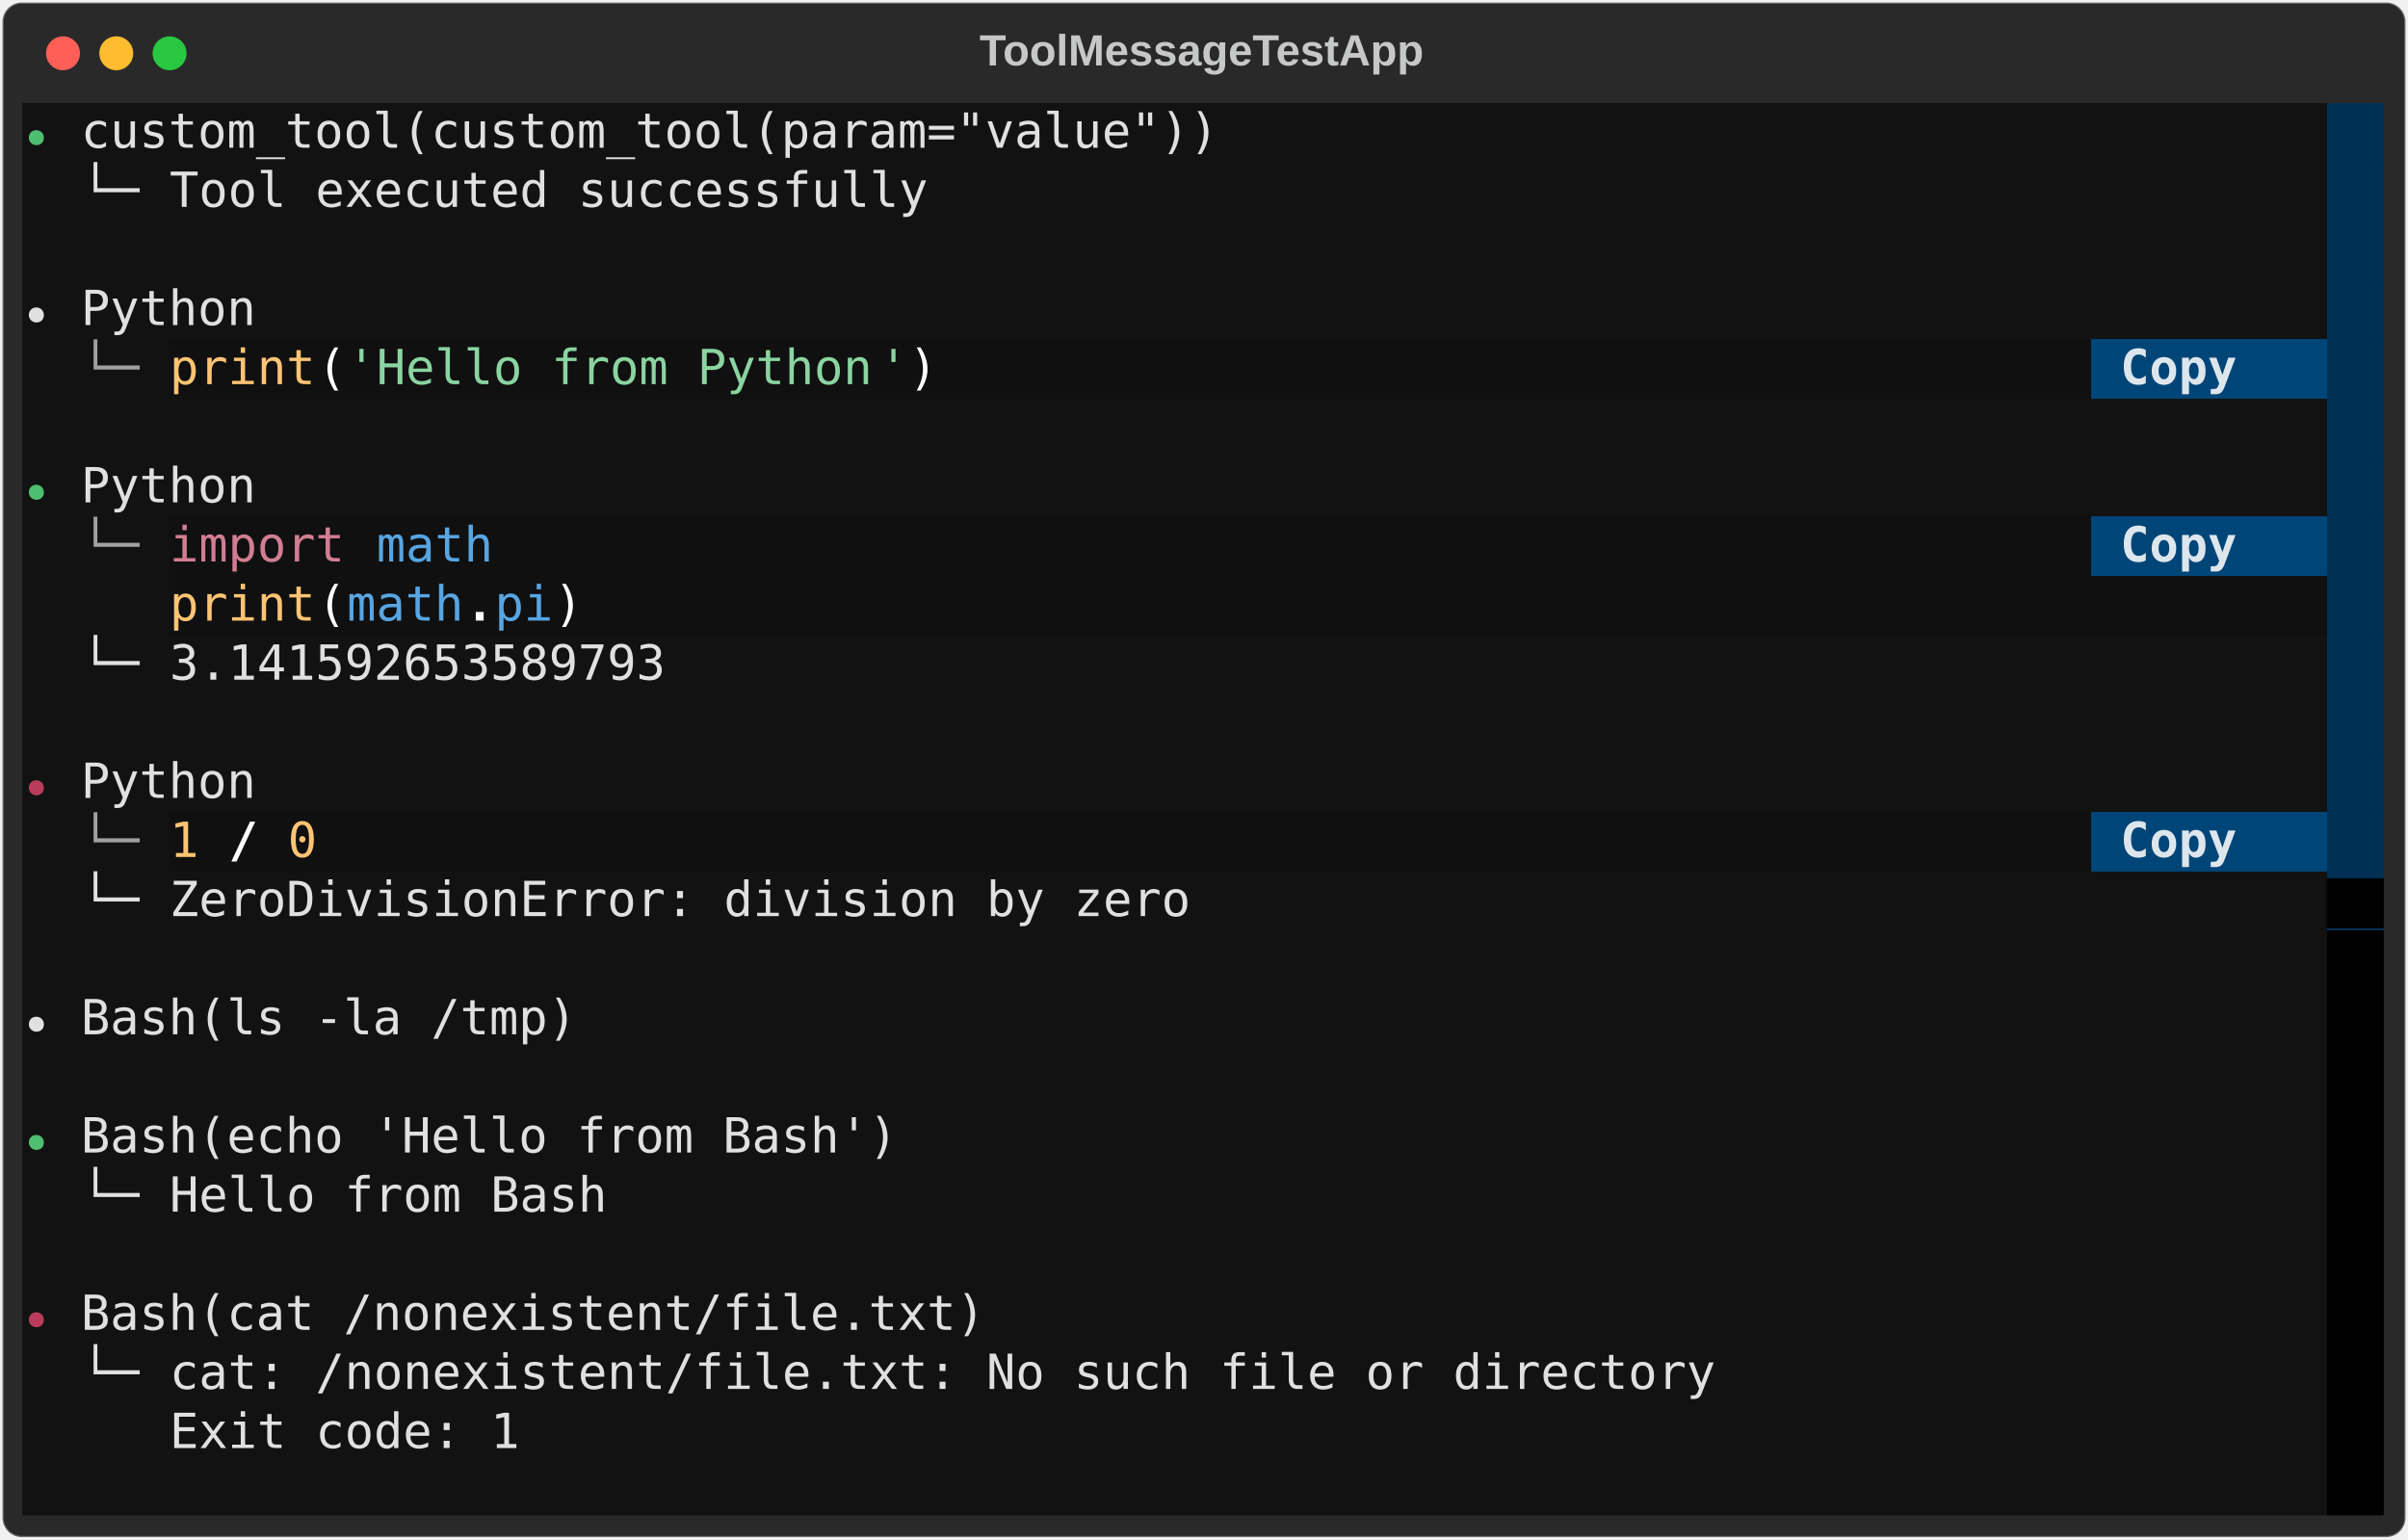
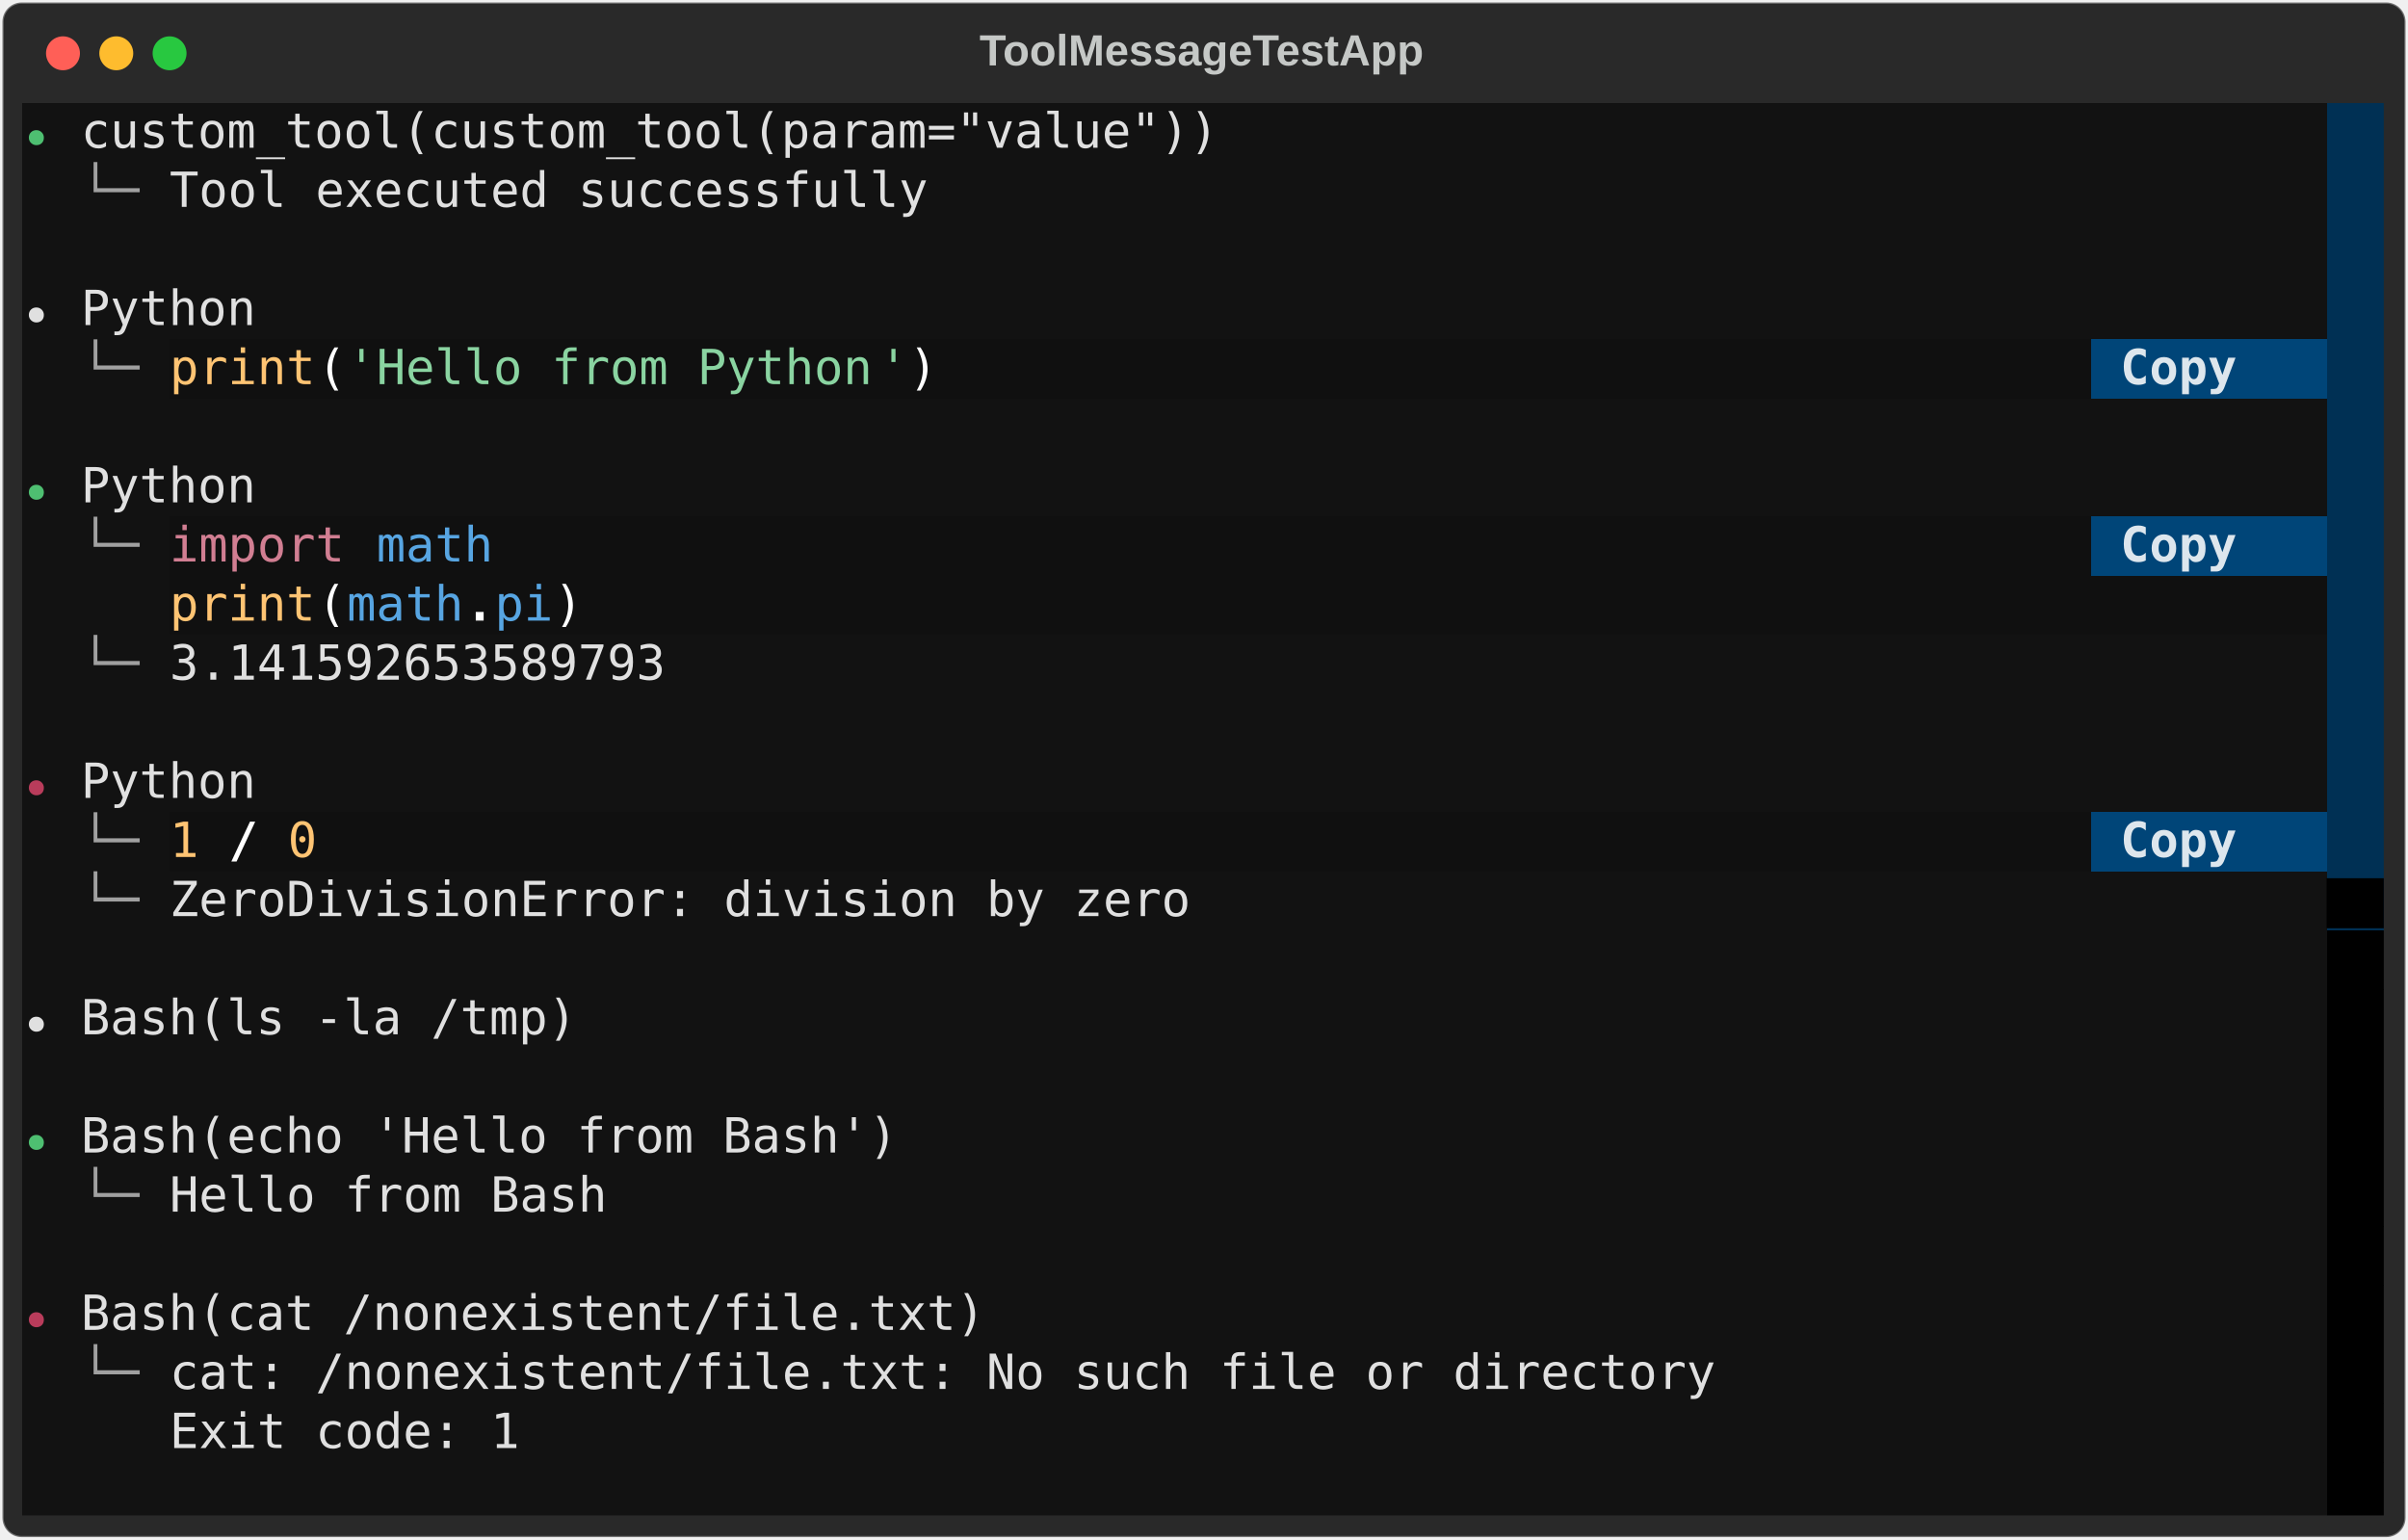
<svg xmlns="http://www.w3.org/2000/svg" class="rich-terminal" viewBox="0 0 994 635.6">
  <style>

    @font-face {
        font-family: "Fira Code";
        src: local("FiraCode-Regular"),
                url("https://cdnjs.cloudflare.com/ajax/libs/firacode/6.2.0/woff2/FiraCode-Regular.woff2") format("woff2"),
                url("https://cdnjs.cloudflare.com/ajax/libs/firacode/6.2.0/woff/FiraCode-Regular.woff") format("woff");
        font-style: normal;
        font-weight: 400;
    }
    @font-face {
        font-family: "Fira Code";
        src: local("FiraCode-Bold"),
                url("https://cdnjs.cloudflare.com/ajax/libs/firacode/6.2.0/woff2/FiraCode-Bold.woff2") format("woff2"),
                url("https://cdnjs.cloudflare.com/ajax/libs/firacode/6.2.0/woff/FiraCode-Bold.woff") format("woff");
        font-style: bold;
        font-weight: 700;
    }

    .terminal-matrix {
        font-family: Fira Code, monospace;
        font-size: 20px;
        line-height: 24.4px;
        font-variant-east-asian: full-width;
    }

    .terminal-title {
        font-size: 18px;
        font-weight: bold;
        font-family: arial;
    }

    .terminal-r1 { fill: #4ebf71 }
.terminal-r2 { fill: #c5c8c6 }
.terminal-r3 { fill: #e0e0e0 }
.terminal-r4 { fill: #121212 }
.terminal-r5 { fill: #a0a0a0 }
.terminal-r6 { fill: #ffc473 }
.terminal-r7 { fill: #ffffff }
.terminal-r8 { fill: #8ad4a1 }
.terminal-r9 { fill: #dde6ed;font-weight: bold }
.terminal-r10 { fill: #d17e92 }
.terminal-r11 { fill: #57a5e2 }
.terminal-r12 { fill: #ffffff;font-weight: bold }
.terminal-r13 { fill: #b93c5b }
.terminal-r14 { fill: #000000 }
    </style>
  <defs>
    <clipPath id="terminal-clip-terminal">
      <rect x="0" y="0" width="975.0" height="584.6" />
    </clipPath>
    <clipPath id="terminal-line-0">
      <rect x="0" y="1.5" width="976" height="24.65" />
    </clipPath>
    <clipPath id="terminal-line-1">
      <rect x="0" y="25.9" width="976" height="24.65" />
    </clipPath>
    <clipPath id="terminal-line-2">
      <rect x="0" y="50.3" width="976" height="24.65" />
    </clipPath>
    <clipPath id="terminal-line-3">
      <rect x="0" y="74.7" width="976" height="24.65" />
    </clipPath>
    <clipPath id="terminal-line-4">
      <rect x="0" y="99.1" width="976" height="24.65" />
    </clipPath>
    <clipPath id="terminal-line-5">
      <rect x="0" y="123.5" width="976" height="24.65" />
    </clipPath>
    <clipPath id="terminal-line-6">
      <rect x="0" y="147.9" width="976" height="24.65" />
    </clipPath>
    <clipPath id="terminal-line-7">
      <rect x="0" y="172.3" width="976" height="24.65" />
    </clipPath>
    <clipPath id="terminal-line-8">
      <rect x="0" y="196.7" width="976" height="24.65" />
    </clipPath>
    <clipPath id="terminal-line-9">
      <rect x="0" y="221.1" width="976" height="24.65" />
    </clipPath>
    <clipPath id="terminal-line-10">
      <rect x="0" y="245.5" width="976" height="24.65" />
    </clipPath>
    <clipPath id="terminal-line-11">
      <rect x="0" y="269.9" width="976" height="24.65" />
    </clipPath>
    <clipPath id="terminal-line-12">
      <rect x="0" y="294.3" width="976" height="24.65" />
    </clipPath>
    <clipPath id="terminal-line-13">
      <rect x="0" y="318.7" width="976" height="24.65" />
    </clipPath>
    <clipPath id="terminal-line-14">
      <rect x="0" y="343.1" width="976" height="24.65" />
    </clipPath>
    <clipPath id="terminal-line-15">
      <rect x="0" y="367.5" width="976" height="24.65" />
    </clipPath>
    <clipPath id="terminal-line-16">
      <rect x="0" y="391.9" width="976" height="24.65" />
    </clipPath>
    <clipPath id="terminal-line-17">
      <rect x="0" y="416.3" width="976" height="24.65" />
    </clipPath>
    <clipPath id="terminal-line-18">
      <rect x="0" y="440.7" width="976" height="24.65" />
    </clipPath>
    <clipPath id="terminal-line-19">
      <rect x="0" y="465.1" width="976" height="24.65" />
    </clipPath>
    <clipPath id="terminal-line-20">
      <rect x="0" y="489.5" width="976" height="24.65" />
    </clipPath>
    <clipPath id="terminal-line-21">
      <rect x="0" y="513.9" width="976" height="24.65" />
    </clipPath>
    <clipPath id="terminal-line-22">
      <rect x="0" y="538.3" width="976" height="24.65" />
    </clipPath>
  </defs>
  <rect fill="#292929" stroke="rgba(255,255,255,0.35)" stroke-width="1" x="1" y="1" width="992" height="633.6" rx="8" />
  <text class="terminal-title" fill="#c5c8c6" text-anchor="middle" x="496" y="27">ToolMessageTestApp</text>
  <g transform="translate(26,22)">
    <circle cx="0" cy="0" r="7" fill="#ff5f57" />
    <circle cx="22" cy="0" r="7" fill="#febc2e" />
    <circle cx="44" cy="0" r="7" fill="#28c840" />
  </g>
  <g transform="translate(9, 41)" clip-path="url(#terminal-clip-terminal)">
    <rect fill="#121212" x="0" y="1.5" width="12.2" height="24.65" shape-rendering="crispEdges" />
    <rect fill="#121212" x="12.2" y="1.5" width="12.2" height="24.65" shape-rendering="crispEdges" />
    <rect fill="#121212" x="24.4" y="1.5" width="475.8" height="24.65" shape-rendering="crispEdges" />
    <rect fill="#121212" x="500.2" y="1.5" width="451.4" height="24.65" shape-rendering="crispEdges" />
    <rect fill="#003054" x="951.6" y="1.5" width="24.4" height="24.65" shape-rendering="crispEdges" />
    <rect fill="#121212" x="0" y="25.9" width="24.4" height="24.65" shape-rendering="crispEdges" />
    <rect fill="#121212" x="24.4" y="25.9" width="24.4" height="24.65" shape-rendering="crispEdges" />
    <rect fill="#121212" x="48.8" y="25.9" width="12.2" height="24.65" shape-rendering="crispEdges" />
    <rect fill="#121212" x="61" y="25.9" width="317.2" height="24.65" shape-rendering="crispEdges" />
    <rect fill="#121212" x="378.2" y="25.9" width="573.4" height="24.65" shape-rendering="crispEdges" />
    <rect fill="#003054" x="951.6" y="25.9" width="24.4" height="24.65" shape-rendering="crispEdges" />
    <rect fill="#121212" x="0" y="50.3" width="951.6" height="24.65" shape-rendering="crispEdges" />
    <rect fill="#003054" x="951.6" y="50.3" width="24.4" height="24.65" shape-rendering="crispEdges" />
    <rect fill="#121212" x="0" y="74.7" width="12.2" height="24.65" shape-rendering="crispEdges" />
    <rect fill="#121212" x="12.2" y="74.7" width="12.2" height="24.65" shape-rendering="crispEdges" />
    <rect fill="#121212" x="24.4" y="74.7" width="73.2" height="24.65" shape-rendering="crispEdges" />
    <rect fill="#121212" x="97.6" y="74.7" width="854" height="24.65" shape-rendering="crispEdges" />
    <rect fill="#003054" x="951.6" y="74.7" width="24.4" height="24.65" shape-rendering="crispEdges" />
    <rect fill="#121212" x="0" y="99.1" width="24.4" height="24.65" shape-rendering="crispEdges" />
    <rect fill="#121212" x="24.4" y="99.1" width="24.4" height="24.65" shape-rendering="crispEdges" />
    <rect fill="#121212" x="48.8" y="99.1" width="12.2" height="24.65" shape-rendering="crispEdges" />
    <rect fill="#101010" x="61" y="99.1" width="61" height="24.65" shape-rendering="crispEdges" />
    <rect fill="#101010" x="122" y="99.1" width="12.2" height="24.65" shape-rendering="crispEdges" />
    <rect fill="#101010" x="134.2" y="99.1" width="12.2" height="24.65" shape-rendering="crispEdges" />
    <rect fill="#101010" x="146.4" y="99.1" width="207.4" height="24.65" shape-rendering="crispEdges" />
    <rect fill="#101010" x="353.8" y="99.1" width="12.2" height="24.65" shape-rendering="crispEdges" />
    <rect fill="#101010" x="366" y="99.1" width="12.2" height="24.65" shape-rendering="crispEdges" />
    <rect fill="#101010" x="378.2" y="99.1" width="475.8" height="24.65" shape-rendering="crispEdges" />
    <rect fill="#004578" x="854" y="99.1" width="12.2" height="24.65" shape-rendering="crispEdges" />
    <rect fill="#004578" x="866.2" y="99.1" width="73.2" height="24.65" shape-rendering="crispEdges" />
    <rect fill="#004578" x="939.4" y="99.1" width="12.2" height="24.65" shape-rendering="crispEdges" />
    <rect fill="#003054" x="951.6" y="99.1" width="24.4" height="24.65" shape-rendering="crispEdges" />
    <rect fill="#121212" x="0" y="123.5" width="951.6" height="24.65" shape-rendering="crispEdges" />
    <rect fill="#003054" x="951.6" y="123.5" width="24.4" height="24.65" shape-rendering="crispEdges" />
    <rect fill="#121212" x="0" y="147.9" width="12.2" height="24.65" shape-rendering="crispEdges" />
    <rect fill="#121212" x="12.2" y="147.9" width="12.2" height="24.65" shape-rendering="crispEdges" />
    <rect fill="#121212" x="24.4" y="147.9" width="73.2" height="24.65" shape-rendering="crispEdges" />
    <rect fill="#121212" x="97.6" y="147.9" width="854" height="24.65" shape-rendering="crispEdges" />
    <rect fill="#003054" x="951.6" y="147.9" width="24.4" height="24.65" shape-rendering="crispEdges" />
    <rect fill="#121212" x="0" y="172.3" width="24.4" height="24.65" shape-rendering="crispEdges" />
    <rect fill="#121212" x="24.4" y="172.3" width="24.4" height="24.65" shape-rendering="crispEdges" />
    <rect fill="#121212" x="48.8" y="172.3" width="12.2" height="24.65" shape-rendering="crispEdges" />
    <rect fill="#101010" x="61" y="172.3" width="73.2" height="24.65" shape-rendering="crispEdges" />
    <rect fill="#101010" x="134.2" y="172.3" width="12.2" height="24.65" shape-rendering="crispEdges" />
    <rect fill="#101010" x="146.4" y="172.3" width="48.8" height="24.65" shape-rendering="crispEdges" />
    <rect fill="#101010" x="195.2" y="172.3" width="658.8" height="24.65" shape-rendering="crispEdges" />
    <rect fill="#004578" x="854" y="172.3" width="12.2" height="24.65" shape-rendering="crispEdges" />
    <rect fill="#004578" x="866.2" y="172.3" width="73.2" height="24.65" shape-rendering="crispEdges" />
    <rect fill="#004578" x="939.4" y="172.3" width="12.2" height="24.65" shape-rendering="crispEdges" />
    <rect fill="#003054" x="951.6" y="172.3" width="24.4" height="24.65" shape-rendering="crispEdges" />
    <rect fill="#121212" x="0" y="196.7" width="61" height="24.65" shape-rendering="crispEdges" />
    <rect fill="#101010" x="61" y="196.7" width="61" height="24.65" shape-rendering="crispEdges" />
    <rect fill="#101010" x="122" y="196.7" width="12.2" height="24.65" shape-rendering="crispEdges" />
    <rect fill="#101010" x="134.2" y="196.7" width="48.8" height="24.65" shape-rendering="crispEdges" />
    <rect fill="#101010" x="183" y="196.7" width="12.2" height="24.65" shape-rendering="crispEdges" />
    <rect fill="#101010" x="195.2" y="196.7" width="24.4" height="24.65" shape-rendering="crispEdges" />
    <rect fill="#101010" x="219.6" y="196.7" width="12.2" height="24.65" shape-rendering="crispEdges" />
    <rect fill="#101010" x="231.8" y="196.7" width="719.8" height="24.65" shape-rendering="crispEdges" />
    <rect fill="#003054" x="951.6" y="196.7" width="24.4" height="24.65" shape-rendering="crispEdges" />
    <rect fill="#121212" x="0" y="221.1" width="24.4" height="24.65" shape-rendering="crispEdges" />
    <rect fill="#121212" x="24.4" y="221.1" width="24.4" height="24.65" shape-rendering="crispEdges" />
    <rect fill="#121212" x="48.8" y="221.1" width="12.2" height="24.65" shape-rendering="crispEdges" />
    <rect fill="#121212" x="61" y="221.1" width="207.4" height="24.65" shape-rendering="crispEdges" />
    <rect fill="#121212" x="268.4" y="221.1" width="683.2" height="24.65" shape-rendering="crispEdges" />
    <rect fill="#003054" x="951.6" y="221.1" width="24.4" height="24.65" shape-rendering="crispEdges" />
    <rect fill="#121212" x="0" y="245.5" width="951.6" height="24.65" shape-rendering="crispEdges" />
    <rect fill="#003054" x="951.6" y="245.5" width="24.4" height="24.65" shape-rendering="crispEdges" />
    <rect fill="#121212" x="0" y="269.9" width="12.2" height="24.65" shape-rendering="crispEdges" />
    <rect fill="#121212" x="12.2" y="269.9" width="12.2" height="24.65" shape-rendering="crispEdges" />
    <rect fill="#121212" x="24.4" y="269.9" width="73.2" height="24.65" shape-rendering="crispEdges" />
    <rect fill="#121212" x="97.6" y="269.9" width="854" height="24.65" shape-rendering="crispEdges" />
    <rect fill="#003054" x="951.6" y="269.9" width="24.4" height="24.65" shape-rendering="crispEdges" />
    <rect fill="#121212" x="0" y="294.3" width="24.4" height="24.65" shape-rendering="crispEdges" />
    <rect fill="#121212" x="24.4" y="294.3" width="24.4" height="24.65" shape-rendering="crispEdges" />
    <rect fill="#121212" x="48.8" y="294.3" width="12.2" height="24.65" shape-rendering="crispEdges" />
    <rect fill="#101010" x="61" y="294.3" width="12.2" height="24.65" shape-rendering="crispEdges" />
    <rect fill="#101010" x="73.2" y="294.3" width="12.2" height="24.65" shape-rendering="crispEdges" />
    <rect fill="#101010" x="85.4" y="294.3" width="12.2" height="24.65" shape-rendering="crispEdges" />
    <rect fill="#101010" x="97.6" y="294.3" width="12.2" height="24.65" shape-rendering="crispEdges" />
    <rect fill="#101010" x="109.8" y="294.3" width="12.2" height="24.65" shape-rendering="crispEdges" />
    <rect fill="#101010" x="122" y="294.3" width="732" height="24.65" shape-rendering="crispEdges" />
    <rect fill="#004578" x="854" y="294.3" width="12.2" height="24.65" shape-rendering="crispEdges" />
    <rect fill="#004578" x="866.2" y="294.3" width="73.2" height="24.65" shape-rendering="crispEdges" />
    <rect fill="#004578" x="939.4" y="294.3" width="12.2" height="24.65" shape-rendering="crispEdges" />
    <rect fill="#003054" x="951.6" y="294.3" width="24.4" height="24.65" shape-rendering="crispEdges" />
    <rect fill="#121212" x="0" y="318.7" width="24.4" height="24.65" shape-rendering="crispEdges" />
    <rect fill="#121212" x="24.4" y="318.7" width="24.4" height="24.65" shape-rendering="crispEdges" />
    <rect fill="#121212" x="48.8" y="318.7" width="12.2" height="24.65" shape-rendering="crispEdges" />
    <rect fill="#121212" x="61" y="318.7" width="427" height="24.65" shape-rendering="crispEdges" />
    <rect fill="#121212" x="488" y="318.7" width="463.6" height="24.65" shape-rendering="crispEdges" />
    <rect fill="#003054" x="951.6" y="318.7" width="24.4" height="24.65" shape-rendering="crispEdges" />
    <rect fill="#121212" x="0" y="343.1" width="951.6" height="24.65" shape-rendering="crispEdges" />
    <rect fill="#000000" x="951.6" y="343.1" width="24.4" height="24.65" shape-rendering="crispEdges" />
    <rect fill="#121212" x="0" y="367.5" width="12.2" height="24.65" shape-rendering="crispEdges" />
    <rect fill="#121212" x="12.2" y="367.5" width="12.2" height="24.65" shape-rendering="crispEdges" />
    <rect fill="#121212" x="24.4" y="367.5" width="207.4" height="24.65" shape-rendering="crispEdges" />
    <rect fill="#121212" x="231.8" y="367.5" width="719.8" height="24.65" shape-rendering="crispEdges" />
    <rect fill="#000000" x="951.6" y="367.5" width="24.4" height="24.65" shape-rendering="crispEdges" />
    <rect fill="#121212" x="0" y="391.9" width="951.6" height="24.65" shape-rendering="crispEdges" />
    <rect fill="#000000" x="951.6" y="391.9" width="24.4" height="24.65" shape-rendering="crispEdges" />
    <rect fill="#121212" x="0" y="416.3" width="12.2" height="24.65" shape-rendering="crispEdges" />
    <rect fill="#121212" x="12.2" y="416.3" width="12.2" height="24.65" shape-rendering="crispEdges" />
    <rect fill="#121212" x="24.4" y="416.3" width="341.6" height="24.65" shape-rendering="crispEdges" />
    <rect fill="#121212" x="366" y="416.3" width="585.6" height="24.65" shape-rendering="crispEdges" />
    <rect fill="#000000" x="951.6" y="416.3" width="24.4" height="24.65" shape-rendering="crispEdges" />
    <rect fill="#121212" x="0" y="440.7" width="24.4" height="24.65" shape-rendering="crispEdges" />
    <rect fill="#121212" x="24.4" y="440.7" width="24.4" height="24.65" shape-rendering="crispEdges" />
    <rect fill="#121212" x="48.8" y="440.7" width="12.2" height="24.65" shape-rendering="crispEdges" />
    <rect fill="#121212" x="61" y="440.7" width="183" height="24.65" shape-rendering="crispEdges" />
    <rect fill="#121212" x="244" y="440.7" width="707.6" height="24.65" shape-rendering="crispEdges" />
    <rect fill="#000000" x="951.6" y="440.7" width="24.4" height="24.65" shape-rendering="crispEdges" />
    <rect fill="#121212" x="0" y="465.1" width="951.6" height="24.65" shape-rendering="crispEdges" />
    <rect fill="#000000" x="951.6" y="465.1" width="24.4" height="24.65" shape-rendering="crispEdges" />
    <rect fill="#121212" x="0" y="489.5" width="12.2" height="24.65" shape-rendering="crispEdges" />
    <rect fill="#121212" x="12.2" y="489.5" width="12.2" height="24.65" shape-rendering="crispEdges" />
    <rect fill="#121212" x="24.4" y="489.5" width="378.2" height="24.65" shape-rendering="crispEdges" />
    <rect fill="#121212" x="402.6" y="489.5" width="549" height="24.65" shape-rendering="crispEdges" />
    <rect fill="#000000" x="951.6" y="489.5" width="24.4" height="24.65" shape-rendering="crispEdges" />
    <rect fill="#121212" x="0" y="513.9" width="24.4" height="24.65" shape-rendering="crispEdges" />
    <rect fill="#121212" x="24.4" y="513.9" width="24.4" height="24.65" shape-rendering="crispEdges" />
    <rect fill="#121212" x="48.8" y="513.9" width="12.2" height="24.65" shape-rendering="crispEdges" />
    <rect fill="#121212" x="61" y="513.9" width="646.6" height="24.65" shape-rendering="crispEdges" />
    <rect fill="#121212" x="707.6" y="513.9" width="244" height="24.65" shape-rendering="crispEdges" />
    <rect fill="#000000" x="951.6" y="513.9" width="24.4" height="24.65" shape-rendering="crispEdges" />
    <rect fill="#121212" x="0" y="538.3" width="61" height="24.65" shape-rendering="crispEdges" />
    <rect fill="#121212" x="61" y="538.3" width="146.4" height="24.65" shape-rendering="crispEdges" />
    <rect fill="#121212" x="207.4" y="538.3" width="744.2" height="24.65" shape-rendering="crispEdges" />
    <rect fill="#000000" x="951.6" y="538.3" width="24.4" height="24.65" shape-rendering="crispEdges" />
    <rect fill="#121212" x="0" y="562.7" width="951.6" height="24.65" shape-rendering="crispEdges" />
    <rect fill="#000000" x="951.6" y="562.7" width="24.4" height="24.65" shape-rendering="crispEdges" />
    <g class="terminal-matrix">
      <text class="terminal-r1" x="0" y="20" textLength="12.2" clip-path="url(#terminal-line-0)">⏺</text>
      <text class="terminal-r3" x="24.4" y="20" textLength="475.8" clip-path="url(#terminal-line-0)">custom_tool(custom_tool(param="value"))</text>
      <text class="terminal-r2" x="976" y="20" textLength="12.2" clip-path="url(#terminal-line-0)">
</text>
-       <text class="terminal-r3" x="24.4" y="44.4" textLength="24.4" clip-path="url(#terminal-line-1)">└─</text>
+       <text class="terminal-r5" x="24.4" y="44.4" textLength="24.4" clip-path="url(#terminal-line-1)">└─</text>
      <text class="terminal-r3" x="61" y="44.4" textLength="317.2" clip-path="url(#terminal-line-1)">Tool executed successfully</text>
      <text class="terminal-r2" x="976" y="44.4" textLength="12.2" clip-path="url(#terminal-line-1)">
</text>
      <text class="terminal-r2" x="976" y="68.8" textLength="12.2" clip-path="url(#terminal-line-2)">
</text>
      <text class="terminal-r3" x="0" y="93.2" textLength="12.2" clip-path="url(#terminal-line-3)">⏺</text>
      <text class="terminal-r3" x="24.4" y="93.2" textLength="73.2" clip-path="url(#terminal-line-3)">Python</text>
      <text class="terminal-r2" x="976" y="93.2" textLength="12.2" clip-path="url(#terminal-line-3)">
</text>
      <text class="terminal-r5" x="24.4" y="117.6" textLength="24.4" clip-path="url(#terminal-line-4)">└─</text>
      <text class="terminal-r6" x="61" y="117.6" textLength="61" clip-path="url(#terminal-line-4)">print</text>
      <text class="terminal-r7" x="122" y="117.6" textLength="12.2" clip-path="url(#terminal-line-4)">(</text>
      <text class="terminal-r8" x="134.2" y="117.6" textLength="12.2" clip-path="url(#terminal-line-4)">'</text>
      <text class="terminal-r8" x="146.4" y="117.6" textLength="207.4" clip-path="url(#terminal-line-4)">Hello from Python</text>
      <text class="terminal-r8" x="353.8" y="117.6" textLength="12.2" clip-path="url(#terminal-line-4)">'</text>
      <text class="terminal-r7" x="366" y="117.6" textLength="12.2" clip-path="url(#terminal-line-4)">)</text>
      <text class="terminal-r9" x="866.2" y="117.6" textLength="73.2" clip-path="url(#terminal-line-4)"> Copy </text>
      <text class="terminal-r2" x="976" y="117.6" textLength="12.2" clip-path="url(#terminal-line-4)">
</text>
      <text class="terminal-r2" x="976" y="142" textLength="12.2" clip-path="url(#terminal-line-5)">
</text>
      <text class="terminal-r1" x="0" y="166.4" textLength="12.2" clip-path="url(#terminal-line-6)">⏺</text>
      <text class="terminal-r3" x="24.4" y="166.4" textLength="73.2" clip-path="url(#terminal-line-6)">Python</text>
      <text class="terminal-r2" x="976" y="166.4" textLength="12.2" clip-path="url(#terminal-line-6)">
</text>
      <text class="terminal-r5" x="24.4" y="190.8" textLength="24.4" clip-path="url(#terminal-line-7)">└─</text>
      <text class="terminal-r10" x="61" y="190.8" textLength="73.2" clip-path="url(#terminal-line-7)">import</text>
      <text class="terminal-r11" x="146.4" y="190.8" textLength="48.8" clip-path="url(#terminal-line-7)">math</text>
      <text class="terminal-r9" x="866.2" y="190.8" textLength="73.2" clip-path="url(#terminal-line-7)"> Copy </text>
      <text class="terminal-r2" x="976" y="190.8" textLength="12.2" clip-path="url(#terminal-line-7)">
</text>
      <text class="terminal-r6" x="61" y="215.2" textLength="61" clip-path="url(#terminal-line-8)">print</text>
      <text class="terminal-r7" x="122" y="215.2" textLength="12.2" clip-path="url(#terminal-line-8)">(</text>
      <text class="terminal-r11" x="134.2" y="215.2" textLength="48.8" clip-path="url(#terminal-line-8)">math</text>
      <text class="terminal-r12" x="183" y="215.2" textLength="12.2" clip-path="url(#terminal-line-8)">.</text>
      <text class="terminal-r11" x="195.2" y="215.2" textLength="24.4" clip-path="url(#terminal-line-8)">pi</text>
      <text class="terminal-r7" x="219.6" y="215.2" textLength="12.2" clip-path="url(#terminal-line-8)">)</text>
      <text class="terminal-r2" x="976" y="215.2" textLength="12.2" clip-path="url(#terminal-line-8)">
</text>
-       <text class="terminal-r3" x="24.4" y="239.6" textLength="24.4" clip-path="url(#terminal-line-9)">└─</text>
+       <text class="terminal-r5" x="24.4" y="239.6" textLength="24.4" clip-path="url(#terminal-line-9)">└─</text>
      <text class="terminal-r3" x="61" y="239.6" textLength="207.4" clip-path="url(#terminal-line-9)">3.141592653589793</text>
      <text class="terminal-r2" x="976" y="239.6" textLength="12.2" clip-path="url(#terminal-line-9)">
</text>
      <text class="terminal-r2" x="976" y="264" textLength="12.2" clip-path="url(#terminal-line-10)">
</text>
      <text class="terminal-r13" x="0" y="288.4" textLength="12.2" clip-path="url(#terminal-line-11)">⏺</text>
      <text class="terminal-r3" x="24.4" y="288.4" textLength="73.2" clip-path="url(#terminal-line-11)">Python</text>
      <text class="terminal-r2" x="976" y="288.4" textLength="12.2" clip-path="url(#terminal-line-11)">
</text>
      <text class="terminal-r5" x="24.4" y="312.8" textLength="24.4" clip-path="url(#terminal-line-12)">└─</text>
      <text class="terminal-r6" x="61" y="312.8" textLength="12.2" clip-path="url(#terminal-line-12)">1</text>
      <text class="terminal-r12" x="85.4" y="312.8" textLength="12.2" clip-path="url(#terminal-line-12)">/</text>
      <text class="terminal-r6" x="109.8" y="312.8" textLength="12.2" clip-path="url(#terminal-line-12)">0</text>
      <text class="terminal-r9" x="866.2" y="312.8" textLength="73.2" clip-path="url(#terminal-line-12)"> Copy </text>
      <text class="terminal-r2" x="976" y="312.8" textLength="12.2" clip-path="url(#terminal-line-12)">
</text>
-       <text class="terminal-r3" x="24.4" y="337.2" textLength="24.4" clip-path="url(#terminal-line-13)">└─</text>
+       <text class="terminal-r5" x="24.4" y="337.2" textLength="24.4" clip-path="url(#terminal-line-13)">└─</text>
      <text class="terminal-r3" x="61" y="337.2" textLength="427" clip-path="url(#terminal-line-13)">ZeroDivisionError: division by zero</text>
      <text class="terminal-r14" x="951.6" y="337.2" textLength="24.4" clip-path="url(#terminal-line-13)">▇▇</text>
      <text class="terminal-r2" x="976" y="337.2" textLength="12.2" clip-path="url(#terminal-line-13)">
</text>
      <text class="terminal-r2" x="976" y="361.6" textLength="12.2" clip-path="url(#terminal-line-14)">
</text>
      <text class="terminal-r3" x="0" y="386" textLength="12.2" clip-path="url(#terminal-line-15)">⏺</text>
      <text class="terminal-r3" x="24.4" y="386" textLength="207.4" clip-path="url(#terminal-line-15)">Bash(ls -la /tmp)</text>
      <text class="terminal-r2" x="976" y="386" textLength="12.2" clip-path="url(#terminal-line-15)">
</text>
      <text class="terminal-r2" x="976" y="410.4" textLength="12.2" clip-path="url(#terminal-line-16)">
</text>
      <text class="terminal-r1" x="0" y="434.8" textLength="12.2" clip-path="url(#terminal-line-17)">⏺</text>
      <text class="terminal-r3" x="24.4" y="434.8" textLength="341.6" clip-path="url(#terminal-line-17)">Bash(echo 'Hello from Bash')</text>
      <text class="terminal-r2" x="976" y="434.8" textLength="12.2" clip-path="url(#terminal-line-17)">
</text>
-       <text class="terminal-r3" x="24.4" y="459.2" textLength="24.4" clip-path="url(#terminal-line-18)">└─</text>
+       <text class="terminal-r5" x="24.4" y="459.2" textLength="24.4" clip-path="url(#terminal-line-18)">└─</text>
      <text class="terminal-r3" x="61" y="459.2" textLength="183" clip-path="url(#terminal-line-18)">Hello from Bash</text>
      <text class="terminal-r2" x="976" y="459.2" textLength="12.2" clip-path="url(#terminal-line-18)">
</text>
      <text class="terminal-r2" x="976" y="483.6" textLength="12.2" clip-path="url(#terminal-line-19)">
</text>
      <text class="terminal-r13" x="0" y="508" textLength="12.2" clip-path="url(#terminal-line-20)">⏺</text>
      <text class="terminal-r3" x="24.4" y="508" textLength="378.2" clip-path="url(#terminal-line-20)">Bash(cat /nonexistent/file.txt)</text>
      <text class="terminal-r2" x="976" y="508" textLength="12.2" clip-path="url(#terminal-line-20)">
</text>
-       <text class="terminal-r3" x="24.4" y="532.4" textLength="24.4" clip-path="url(#terminal-line-21)">└─</text>
+       <text class="terminal-r5" x="24.4" y="532.4" textLength="24.4" clip-path="url(#terminal-line-21)">└─</text>
      <text class="terminal-r3" x="61" y="532.4" textLength="646.6" clip-path="url(#terminal-line-21)">cat: /nonexistent/file.txt: No such file or directory</text>
      <text class="terminal-r2" x="976" y="532.4" textLength="12.2" clip-path="url(#terminal-line-21)">
</text>
      <text class="terminal-r3" x="61" y="556.8" textLength="146.4" clip-path="url(#terminal-line-22)">Exit code: 1</text>
      <text class="terminal-r2" x="976" y="556.8" textLength="12.2" clip-path="url(#terminal-line-22)">
</text>
    </g>
  </g>
</svg>
